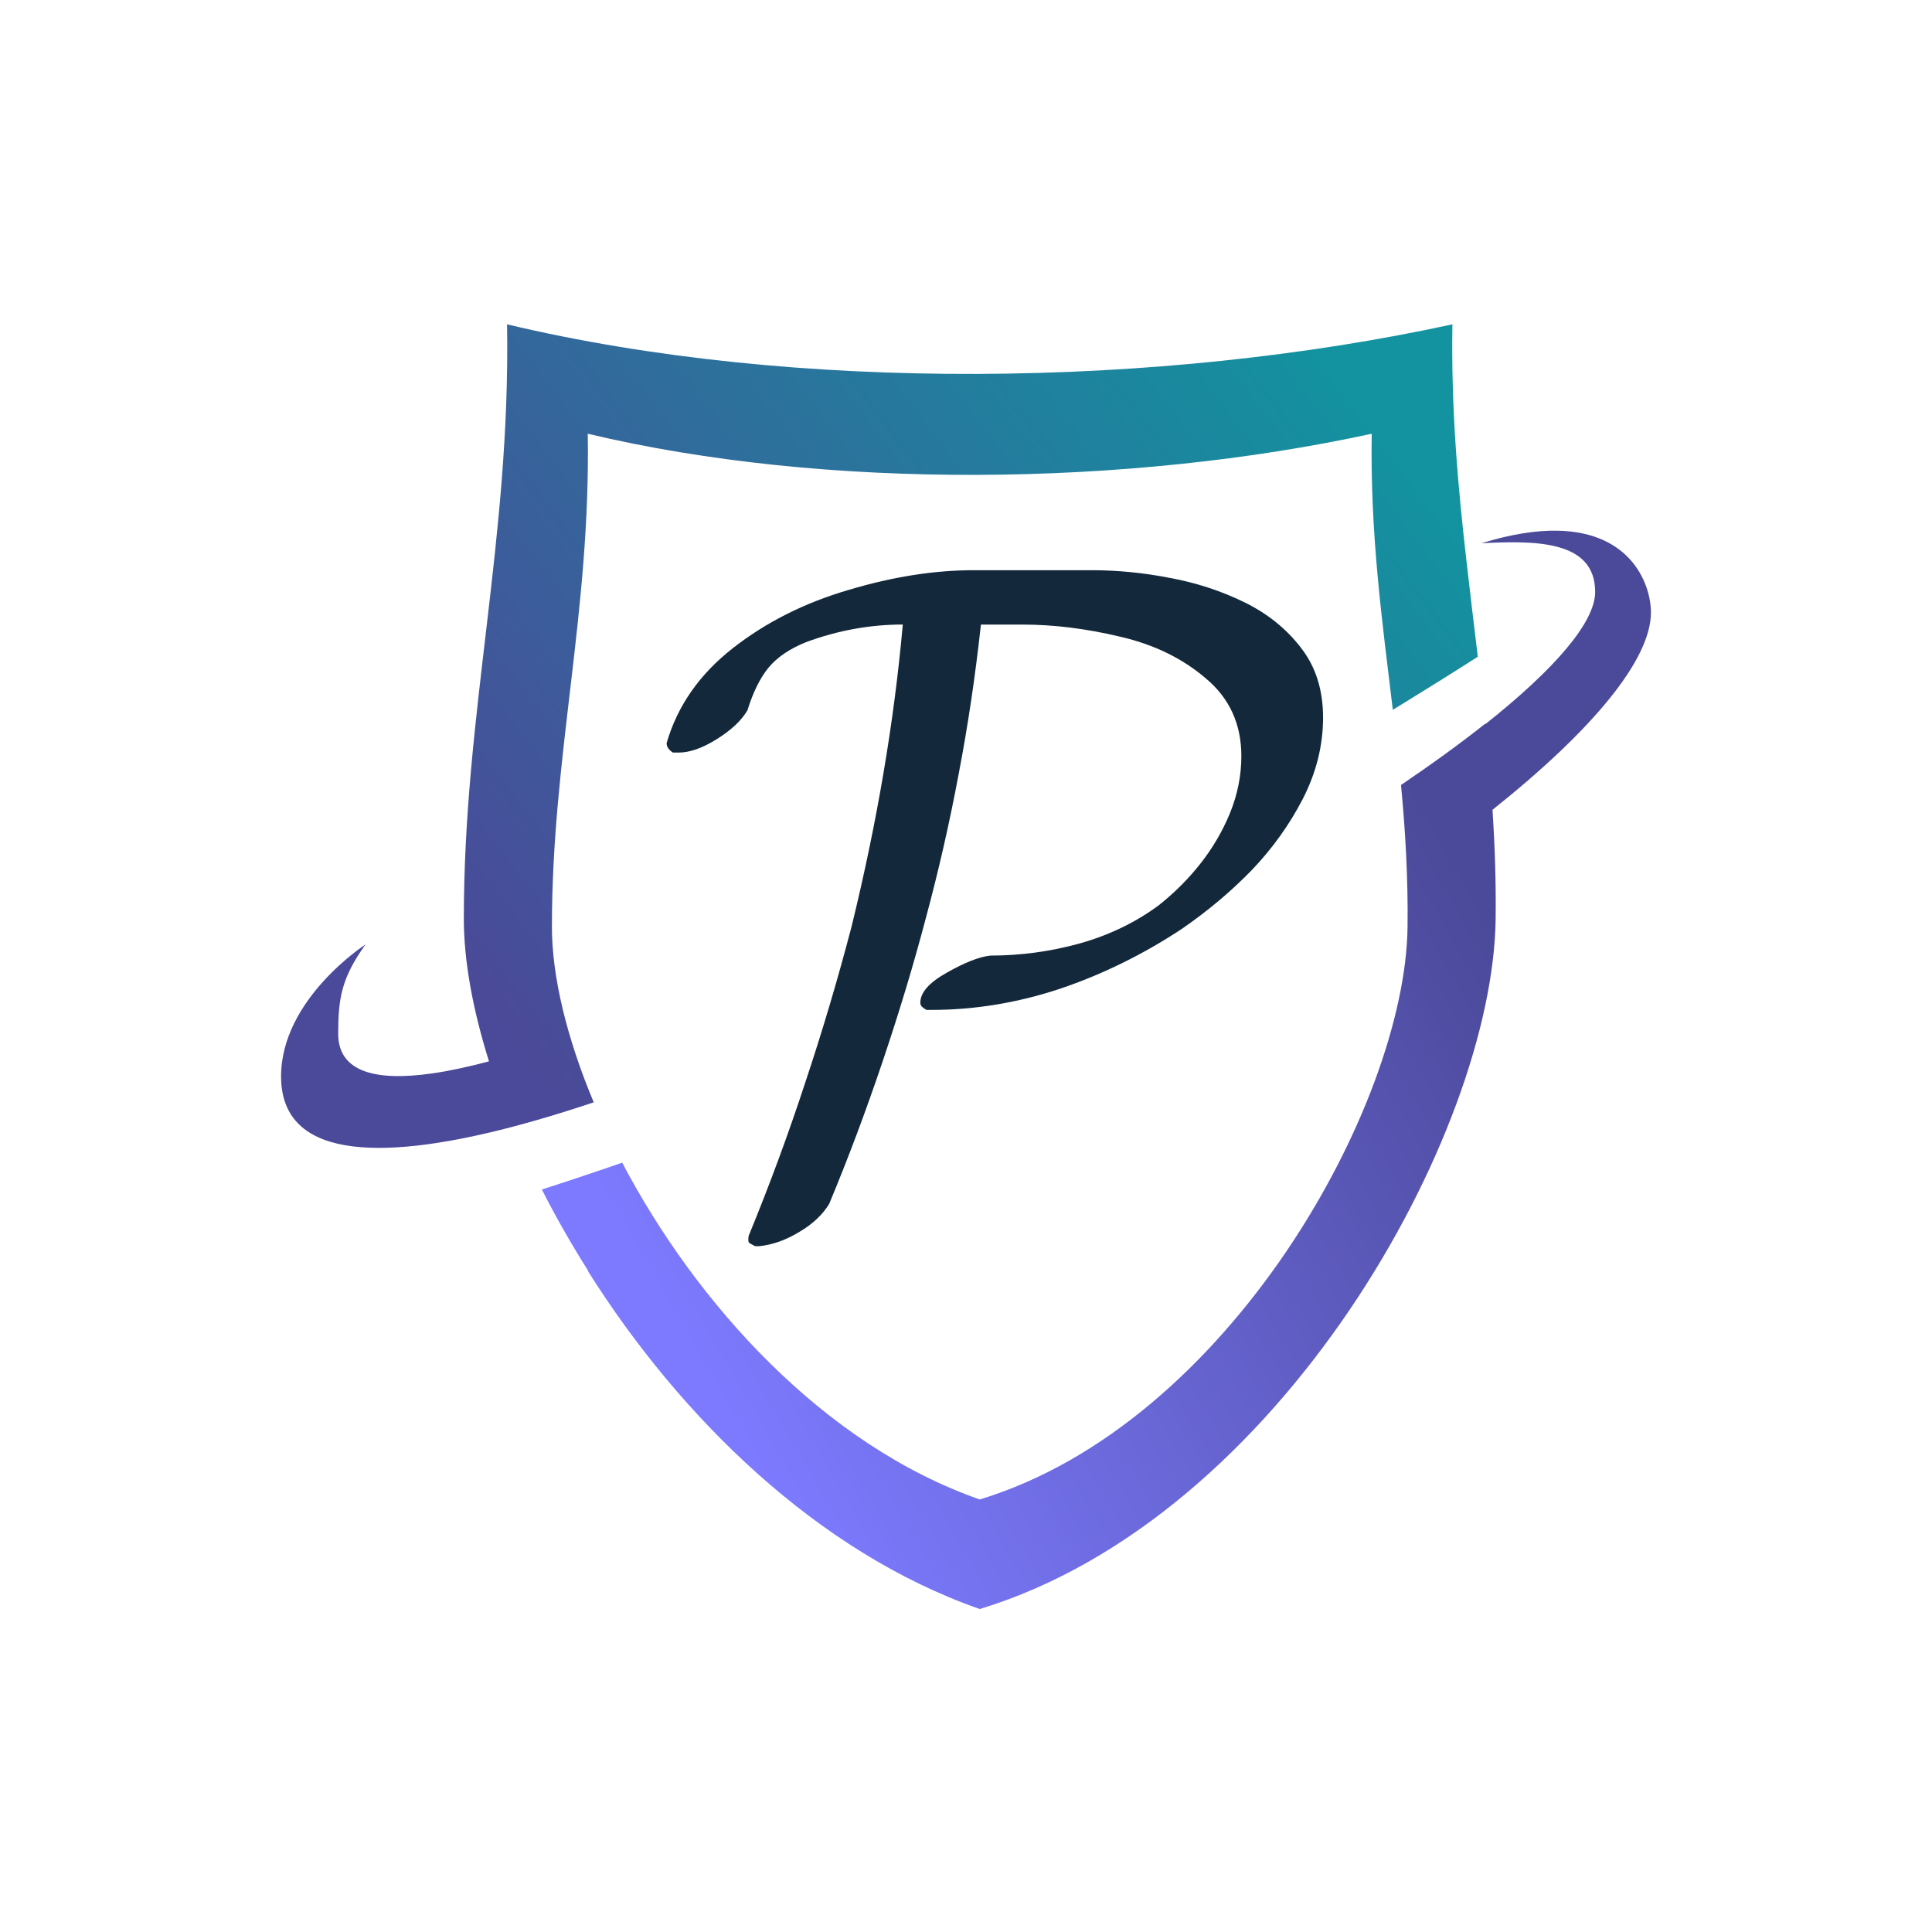
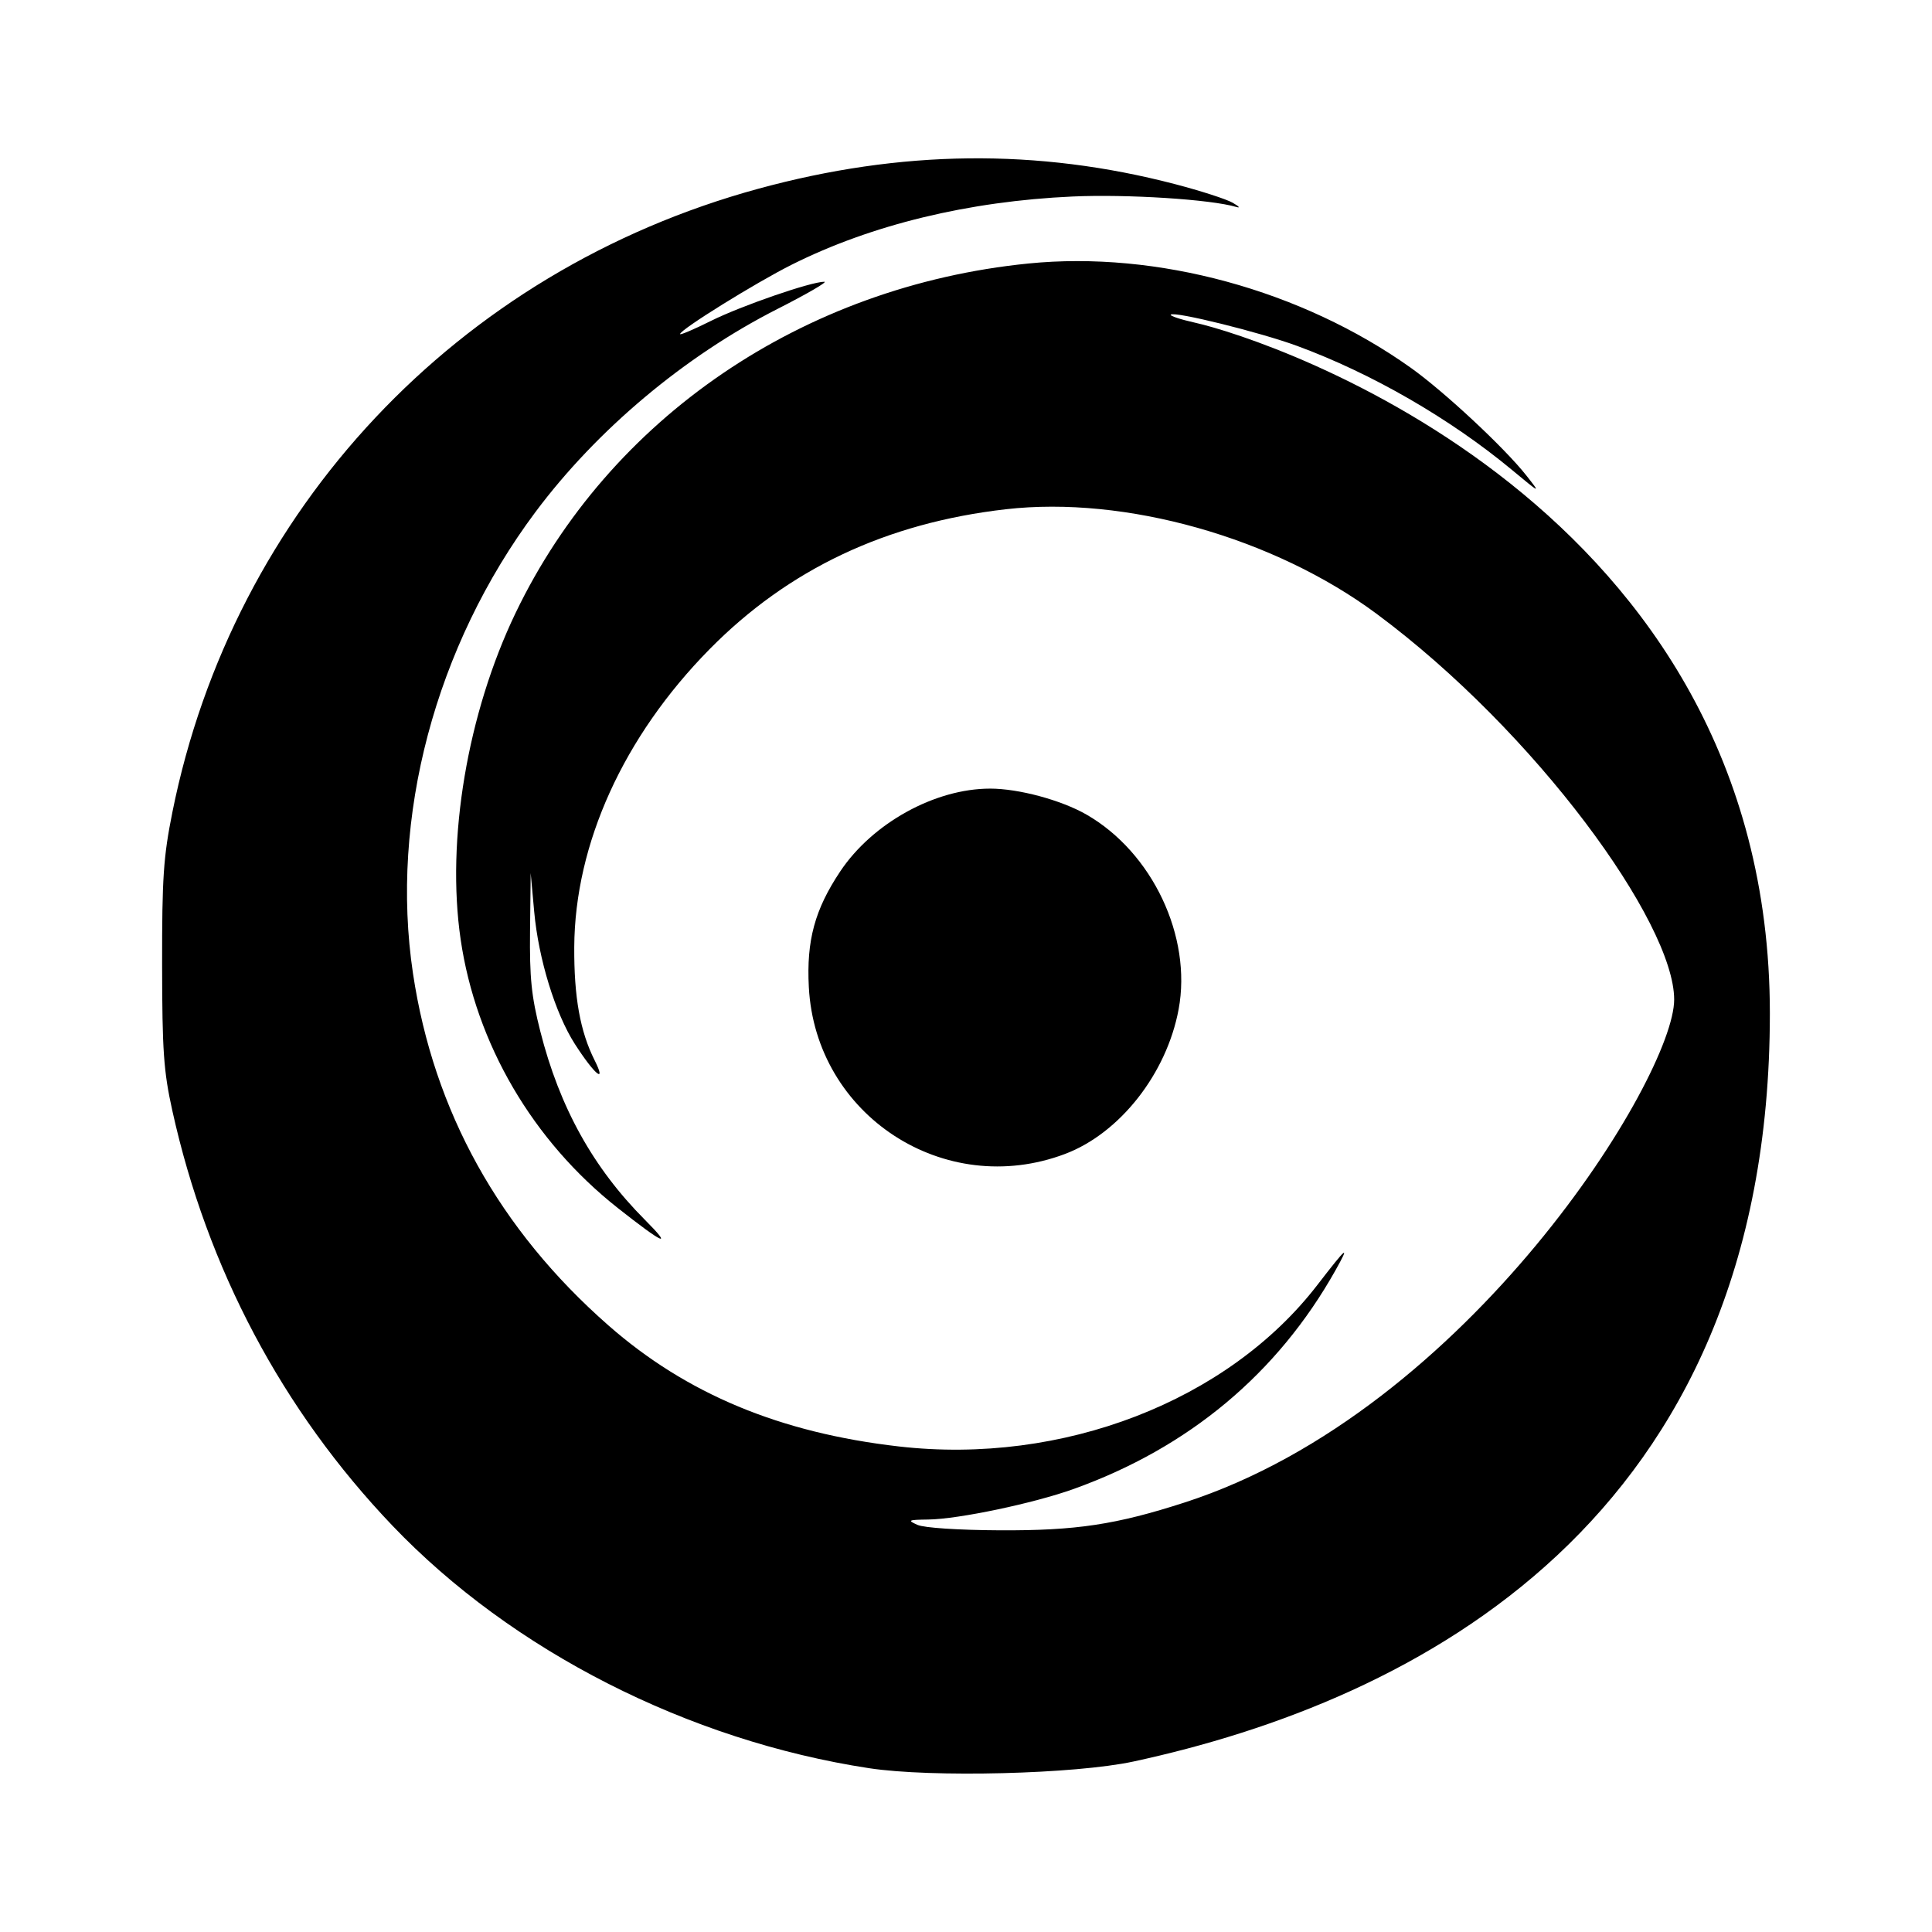
- <svg xmlns="http://www.w3.org/2000/svg" xmlns:xlink="http://www.w3.org/1999/xlink" width="512" height="512" viewBox="0 0 135.467 135.467" version="1.1" id="svg5">
-   <defs id="defs2">
-     <linearGradient id="linearGradient71482">
-       <stop style="stop-color:#4b4999;stop-opacity:1" offset="0" id="stop71478" />
-       <stop style="stop-color:#7d7aff;stop-opacity:1" offset="1" id="stop71480" />
-     </linearGradient>
-     <linearGradient id="linearGradient61555">
-       <stop style="stop-color:#4b4999;stop-opacity:1" offset="0" id="stop61551" />
-       <stop style="stop-color:#12939f;stop-opacity:1" offset="1" id="stop61553" />
-     </linearGradient>
-     <linearGradient xlink:href="#linearGradient61555" id="linearGradient61557" x1="37.169" y1="74.86" x2="97.186" y2="29.128" gradientUnits="userSpaceOnUse" />
-     <linearGradient xlink:href="#linearGradient71482" id="linearGradient71484" x1="100.923" y1="57.743" x2="45.273" y2="89.655" gradientUnits="userSpaceOnUse" />
-   </defs>
+ <svg xmlns="http://www.w3.org/2000/svg" id="svg1" width="512" height="512" version="1.1" viewBox="0 0 135.47 135.47" xml:space="preserve">
  <g id="layer1">
-     <path id="path869" style="fill:url(#linearGradient61557);fill-rule:evenodd;stroke:none;stroke-width:0.265px;stroke-linecap:butt;stroke-linejoin:miter;stroke-opacity:1;fill-opacity:1" d="m 35.554,22.743 v 0.001 c 0.248,15.101 -3.032,27.23 -3.032,41.681 0,2.923 0.62,6.344 1.765,9.995 -1.428,0.376 -2.753,0.668 -3.931,0.838 -4.158,0.601 -6.643,-0.156 -6.643,-2.779 0,-2.476 0.234,-3.913 1.915,-6.254 0,0 -5.92,3.815 -5.92,9.25 0,5.6 6.503,6.084 16.243,3.531 0.009,-0.003 0.019,-0.007 0.028,-0.01 1.061,-0.279 2.168,-0.599 3.302,-0.948 0.182,-0.056 0.366,-0.114 0.55,-0.172 0.591,-0.185 1.192,-0.381 1.8,-0.583 -1.895,-4.52 -2.932,-8.831 -2.932,-12.303 0,-11.988 2.72,-22.05 2.514,-34.577 16.722,3.981 37.906,3.709 54.968,0 -0.116,7.036 0.734,13.145 1.479,19.356 0.228,-0.139 0.457,-0.279 0.684,-0.418 1.816,-1.115 3.594,-2.223 5.275,-3.304 -0.019,-0.152 -0.035,-0.303 -0.054,-0.455 -0.246,-2.037 -0.49,-4.074 -0.725,-6.121 -0.61,-5.311 -1.1,-10.738 -1.001,-16.729 -20.575,4.471 -46.119,4.799 -66.284,0 z" />
-     <path id="path5139" style="fill:url(#linearGradient71484);fill-rule:evenodd;stroke:none;stroke-width:0.265px;stroke-linecap:butt;stroke-linejoin:miter;stroke-opacity:1;fill-opacity:1" d="m 109.211,37.211 c -1.457,-0.028 -3.216,0.225 -5.333,0.879 3.726,-0.187 7.971,-0.234 7.971,3.417 0,2.115 -2.81,5.388 -7.707,9.274 -9.3e-4,-0.012 -0.003,-0.024 -0.004,-0.035 -1.712,1.362 -3.707,2.806 -5.902,4.296 0.299,3.175 0.5,6.445 0.458,9.948 -0.147,12.475 -12.527,34.843 -29.998,40.149 -10.992,-3.85 -19.896,-13.775 -25.069,-23.616 -0.334,0.116 -0.668,0.232 -1.003,0.346 -1.537,0.525 -3.079,1.041 -4.629,1.537 0.963,1.904 2.052,3.806 3.242,5.694 0,0.016 0.001,0.032 0.001,0.049 6.416,10.166 15.993,19.658 27.458,23.672 21.069,-6.396 35.998,-33.358 36.175,-48.397 0.031,-2.649 -0.061,-5.179 -0.219,-7.645 7.071,-5.63 11.107,-10.552 11.107,-13.832 0,-1.938 -1.344,-5.636 -6.547,-5.737 z" />
-     <path d="m 52.472,86.872 q 0,-0.188 0.062,-0.314 2.172,-5.291 3.936,-10.676 1.795,-5.385 3.243,-10.928 2.676,-10.928 3.589,-21.163 -3.432,0 -6.769,1.229 -1.732,0.693 -2.645,1.795 -0.882,1.071 -1.48,2.992 -0.63,1.071 -2.141,2.016 -1.511,0.945 -2.676,0.945 h -0.409 q -0.441,-0.283 -0.441,-0.662 1.133,-3.905 4.628,-6.645 3.495,-2.74 8.123,-4.094 4.628,-1.386 8.784,-1.386 h 8.249 q 2.739,0 5.478,0.536 2.771,0.505 5.226,1.7 2.456,1.197 3.998,3.212 1.543,1.984 1.543,4.881 0,2.929 -1.417,5.7 -1.417,2.74 -3.589,5.007 -2.172,2.236 -4.912,4.125 -4.061,2.677 -8.532,4.189 -4.471,1.481 -9.004,1.481 h -0.346 q -0.126,-0.055 -0.283,-0.188 -0.157,-0.128 -0.157,-0.314 0,-1.071 1.858,-2.11 1.889,-1.071 3.054,-1.197 3.18,0 6.265,-0.85 3.117,-0.881 5.541,-2.677 1.669,-1.324 2.928,-2.929 1.291,-1.638 2.078,-3.559 0.787,-1.952 0.787,-3.968 0,-3.37 -2.487,-5.448 -2.456,-2.11 -6.013,-2.929 -3.558,-0.85 -6.864,-0.85 h -2.897 q -0.598,5.48 -1.574,10.55 -0.945,5.039 -2.267,9.951 -1.291,4.913 -3.054,10.141 -1.763,5.228 -3.747,9.983 -0.693,1.134 -2.078,1.953 -1.385,0.85 -2.802,1.007 h -0.315 q -0.252,-0.128 -0.346,-0.188 -0.062,-0.037 -0.095,-0.091 -0.031,-0.037 -0.031,-0.221 z" style="font-size:3.528px;line-height:125%;font-family:cmsy10;-inkscape-font-specification:cmsy10;text-align:center;letter-spacing:0px;word-spacing:0px;text-anchor:middle;fill:#13293b;fill-opacity:1;stroke-width:0.265px" id="path15047" />
-     <rect style="fill:#4b4999;fill-opacity:1;stroke:none;stroke-width:0.1;stroke-linecap:round;stroke-linejoin:round;paint-order:markers fill stroke" id="rect15928" width="6.634" height="6.634" x="-12.408" y="1.745" />
-     <rect style="fill:#7d7aff;fill-opacity:1;stroke:none;stroke-width:0.1;stroke-linecap:round;stroke-linejoin:round;paint-order:markers fill stroke" id="rect16010" width="6.634" height="6.634" x="-12.408" y="12.328" />
-     <rect style="fill:#13293b;fill-opacity:1;stroke:none;stroke-width:0.1;stroke-linecap:round;stroke-linejoin:round;paint-order:markers fill stroke" id="rect16012" width="6.634" height="6.634" x="-12.408" y="22.911" />
-     <rect style="fill:#12939f;fill-opacity:1;stroke:none;stroke-width:0.1;stroke-linecap:round;stroke-linejoin:round;paint-order:markers fill stroke" id="rect16014" width="6.634" height="6.634" x="-12.408" y="33.495" />
-     <rect style="fill:#215377;fill-opacity:1;stroke:none;stroke-width:0.1;stroke-linecap:round;stroke-linejoin:round;paint-order:markers fill stroke" id="rect16016" width="6.634" height="6.634" x="-12.408" y="44.078" />
-     <rect style="fill:#3d4183;fill-opacity:1;stroke:none;stroke-width:0.1;stroke-linecap:round;stroke-linejoin:round;paint-order:markers fill stroke" id="rect16018" width="6.634" height="6.634" x="-12.408" y="54.661" />
+     <path id="rect1" d="m67.916 11.104c-4.852 0.054-9.749 0.765-14.763 2.136-21.085 5.762-36.806 22.495-41.066 43.712-0.628 3.129-0.727 4.599-0.72 10.673 7e-3 6.067 0.106 7.489 0.715 10.246 2.448 11.081 7.718 21.02 15.427 29.098 8.38 8.78 20.758 15.08 33.428 17.015 4.382 0.669 14.453 0.415 18.541-0.468 19.72-4.258 44.623-16.793 44.623-52.458 0-35.666-35.083-47.267-40.315-48.433-1.014-0.226-1.775-0.479-1.692-0.562 0.252-0.252 6.256 1.234 8.862 2.193 5.227 1.923 10.73 5.099 15.06 8.693 2.026 1.681 2.026 1.682 1.014 0.397-1.531-1.944-5.771-5.896-8.112-7.561-7.66-5.448-17.801-8.212-26.811-7.308-15.819 1.587-29.38 10.826-35.949 24.492-3.384 7.04-4.88 15.916-3.858 22.903 1.069 7.313 5.056 14.127 11.019 18.833 3.227 2.547 3.911 2.844 1.901 0.827-3.628-3.641-5.982-7.883-7.336-13.223-0.624-2.459-0.754-3.742-0.718-7.048l0.045-4.042 0.248 2.722c0.301 3.297 1.478 7.125 2.847 9.259 1.382 2.153 2.258 2.876 1.387 1.144-1.014-2.017-1.447-4.426-1.427-7.945 0.042-7.233 3.456-14.75 9.476-20.865 5.537-5.625 12.394-8.865 20.789-9.826 8.367-0.958 18.786 1.981 26.001 7.336 11.142 8.269 20.859 21.656 20.859 27.045s-14.402 28.819-34.324 35.263c-4.81 1.556-7.616 1.978-12.968 1.952-2.893-0.014-5.297-0.173-5.763-0.38-0.729-0.324-0.661-0.357 0.75-0.376 2.126-0.028 7.397-1.136 10.211-2.147 8.064-2.896 14.283-8.092 18.343-15.324 1.05-1.871 0.817-1.682-1.264 1.019-6.286 8.161-17.88 12.638-29.338 11.329-8.349-0.954-14.913-3.69-20.388-8.499-7.639-6.71-12.241-15-13.691-24.661-1.637-10.908 1.556-22.943 8.584-32.359 4.307-5.77 10.461-10.936 16.958-14.235 2.075-1.054 3.559-1.915 3.299-1.915-0.94 0-5.837 1.692-7.952 2.747-1.189 0.593-2.161 1.007-2.161 0.92 0-0.306 5.309-3.603 7.845-4.872 5.583-2.794 12.382-4.442 19.674-4.772 3.839-0.173 9.716 0.203 11.496 0.736 0.291 0.087 0.169-0.048-0.271-0.3-0.44-0.252-2.252-0.837-4.026-1.3-4.83-1.261-9.636-1.865-14.488-1.811zm1.51 44.193c-3.87 0-8.247 2.418-10.508 5.802-1.785 2.673-2.376 4.848-2.204 8.112 0.472 9.001 9.511 14.891 17.96 11.705 3.846-1.45 7.131-5.631 7.97-10.144 0.949-5.101-1.844-11.002-6.46-13.654-1.771-1.017-4.755-1.822-6.758-1.822z" stroke-opacity="0" />
  </g>
</svg>
